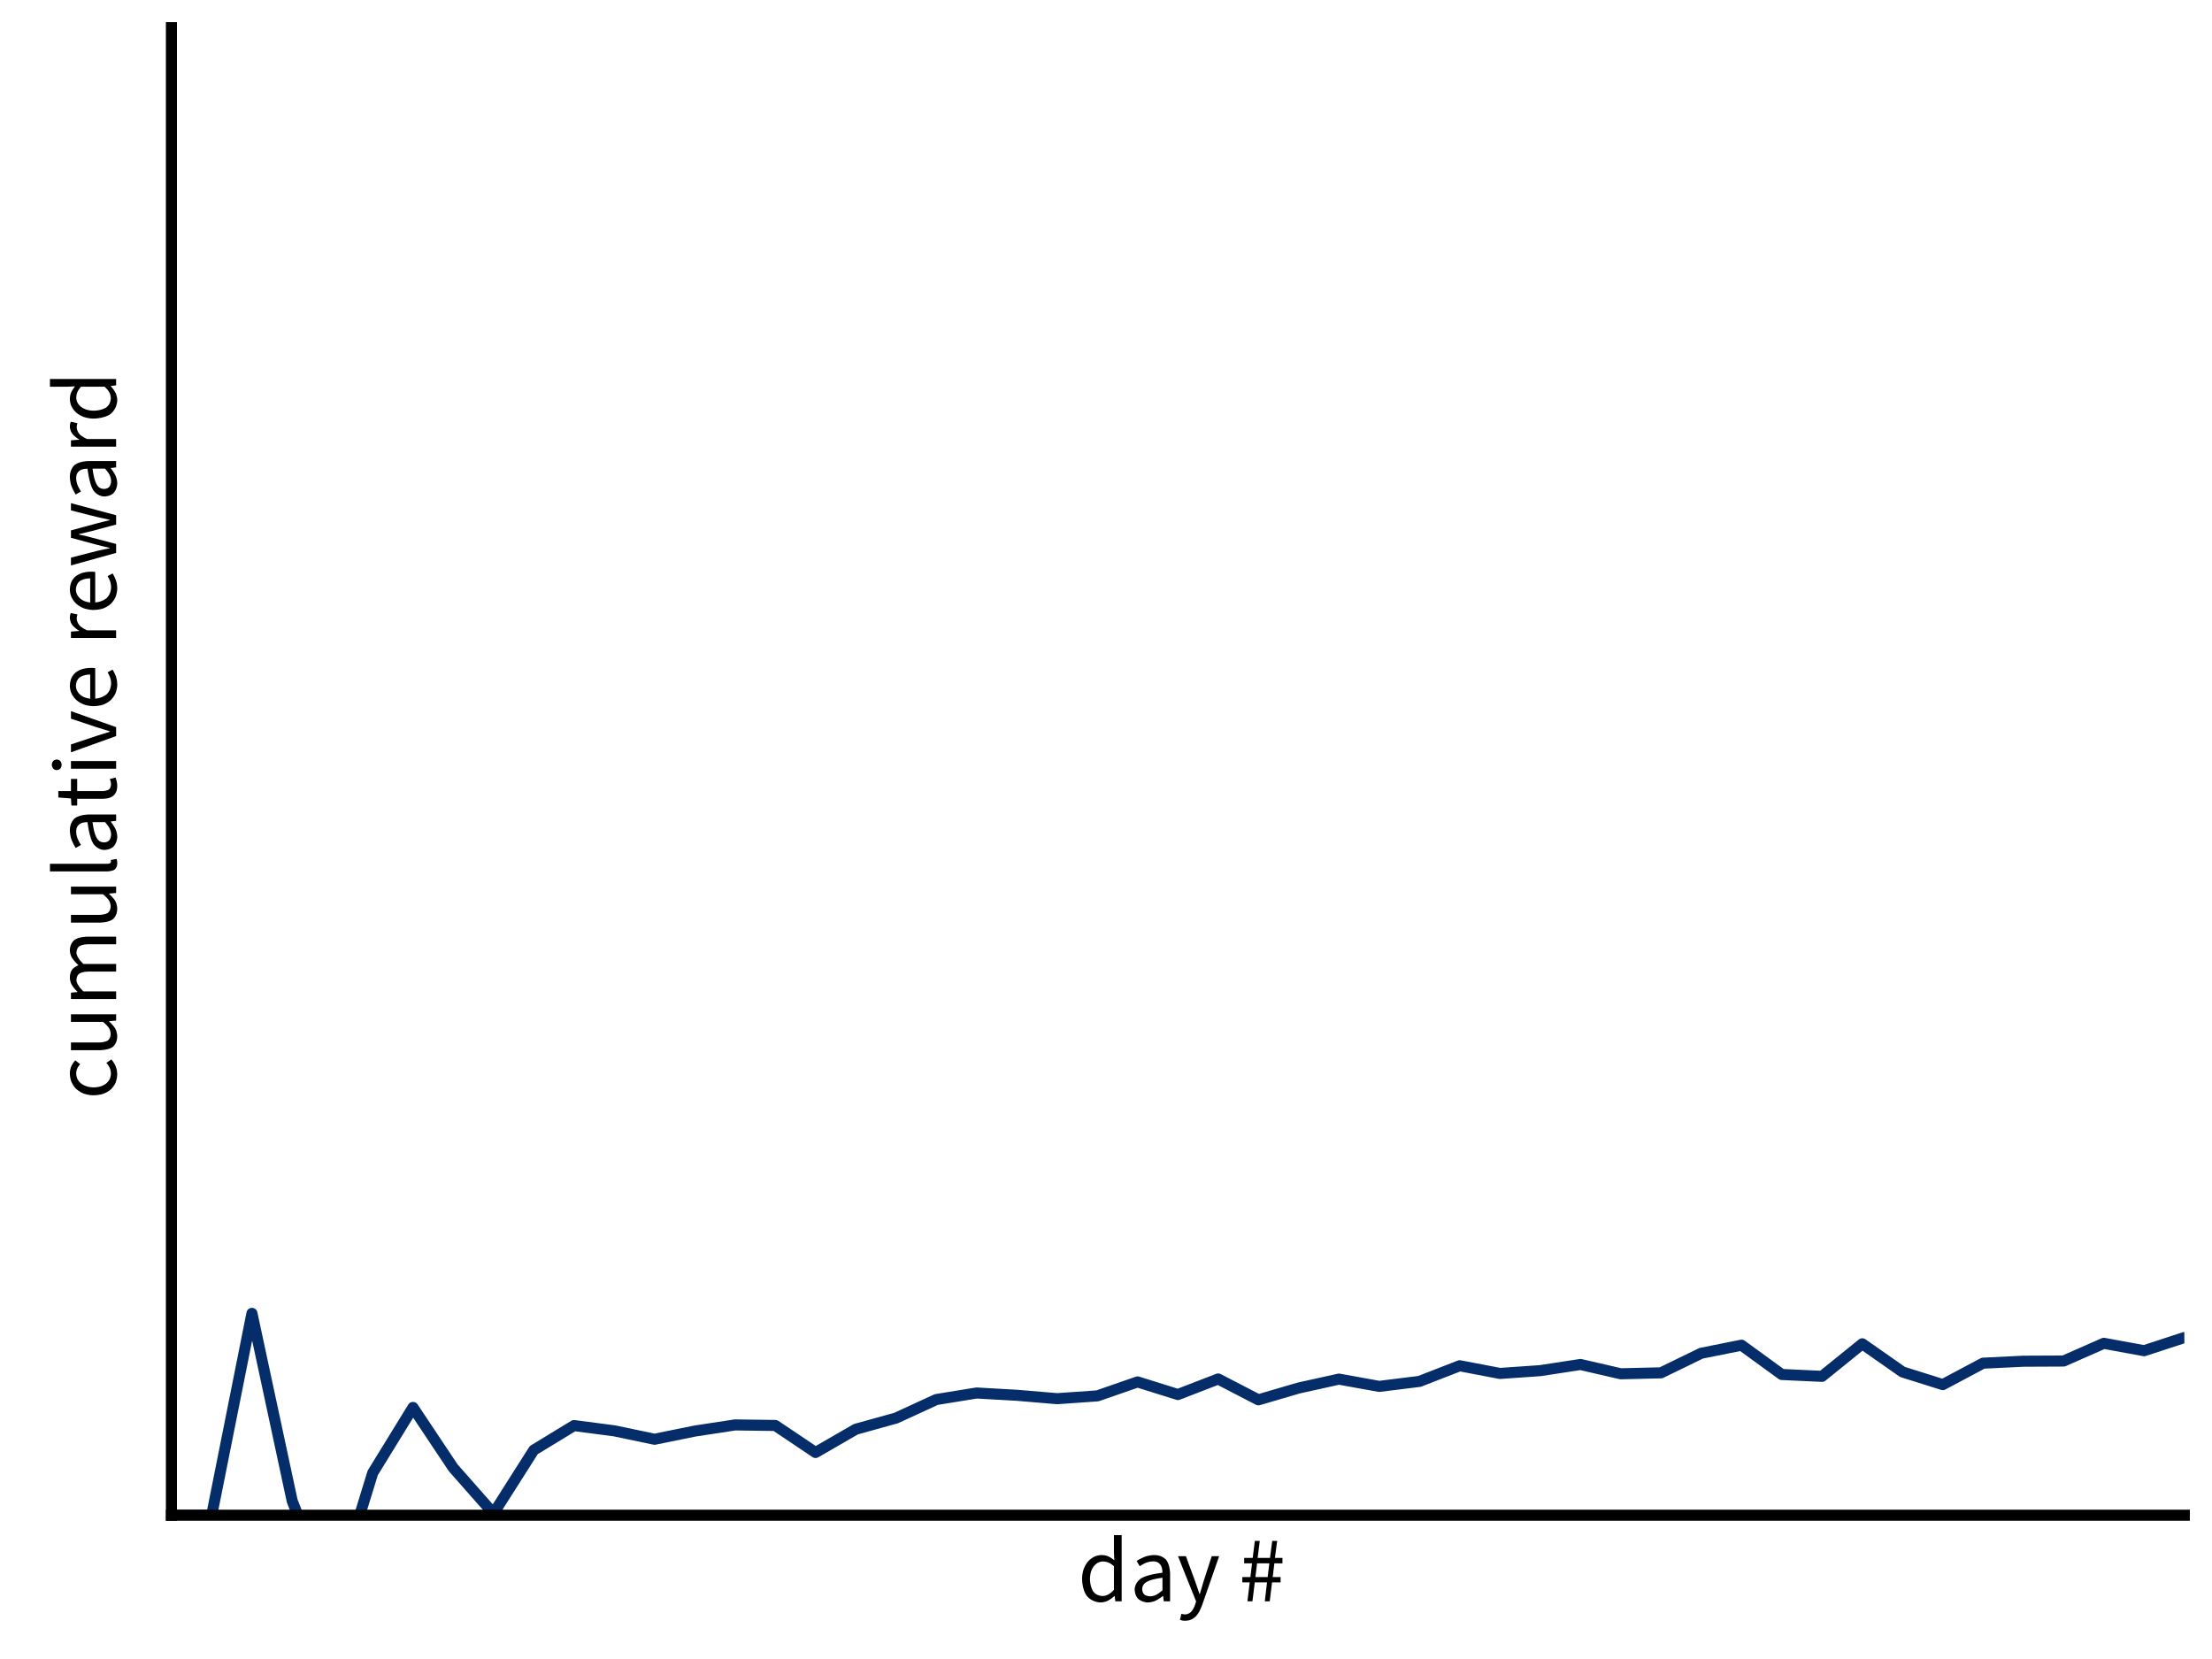
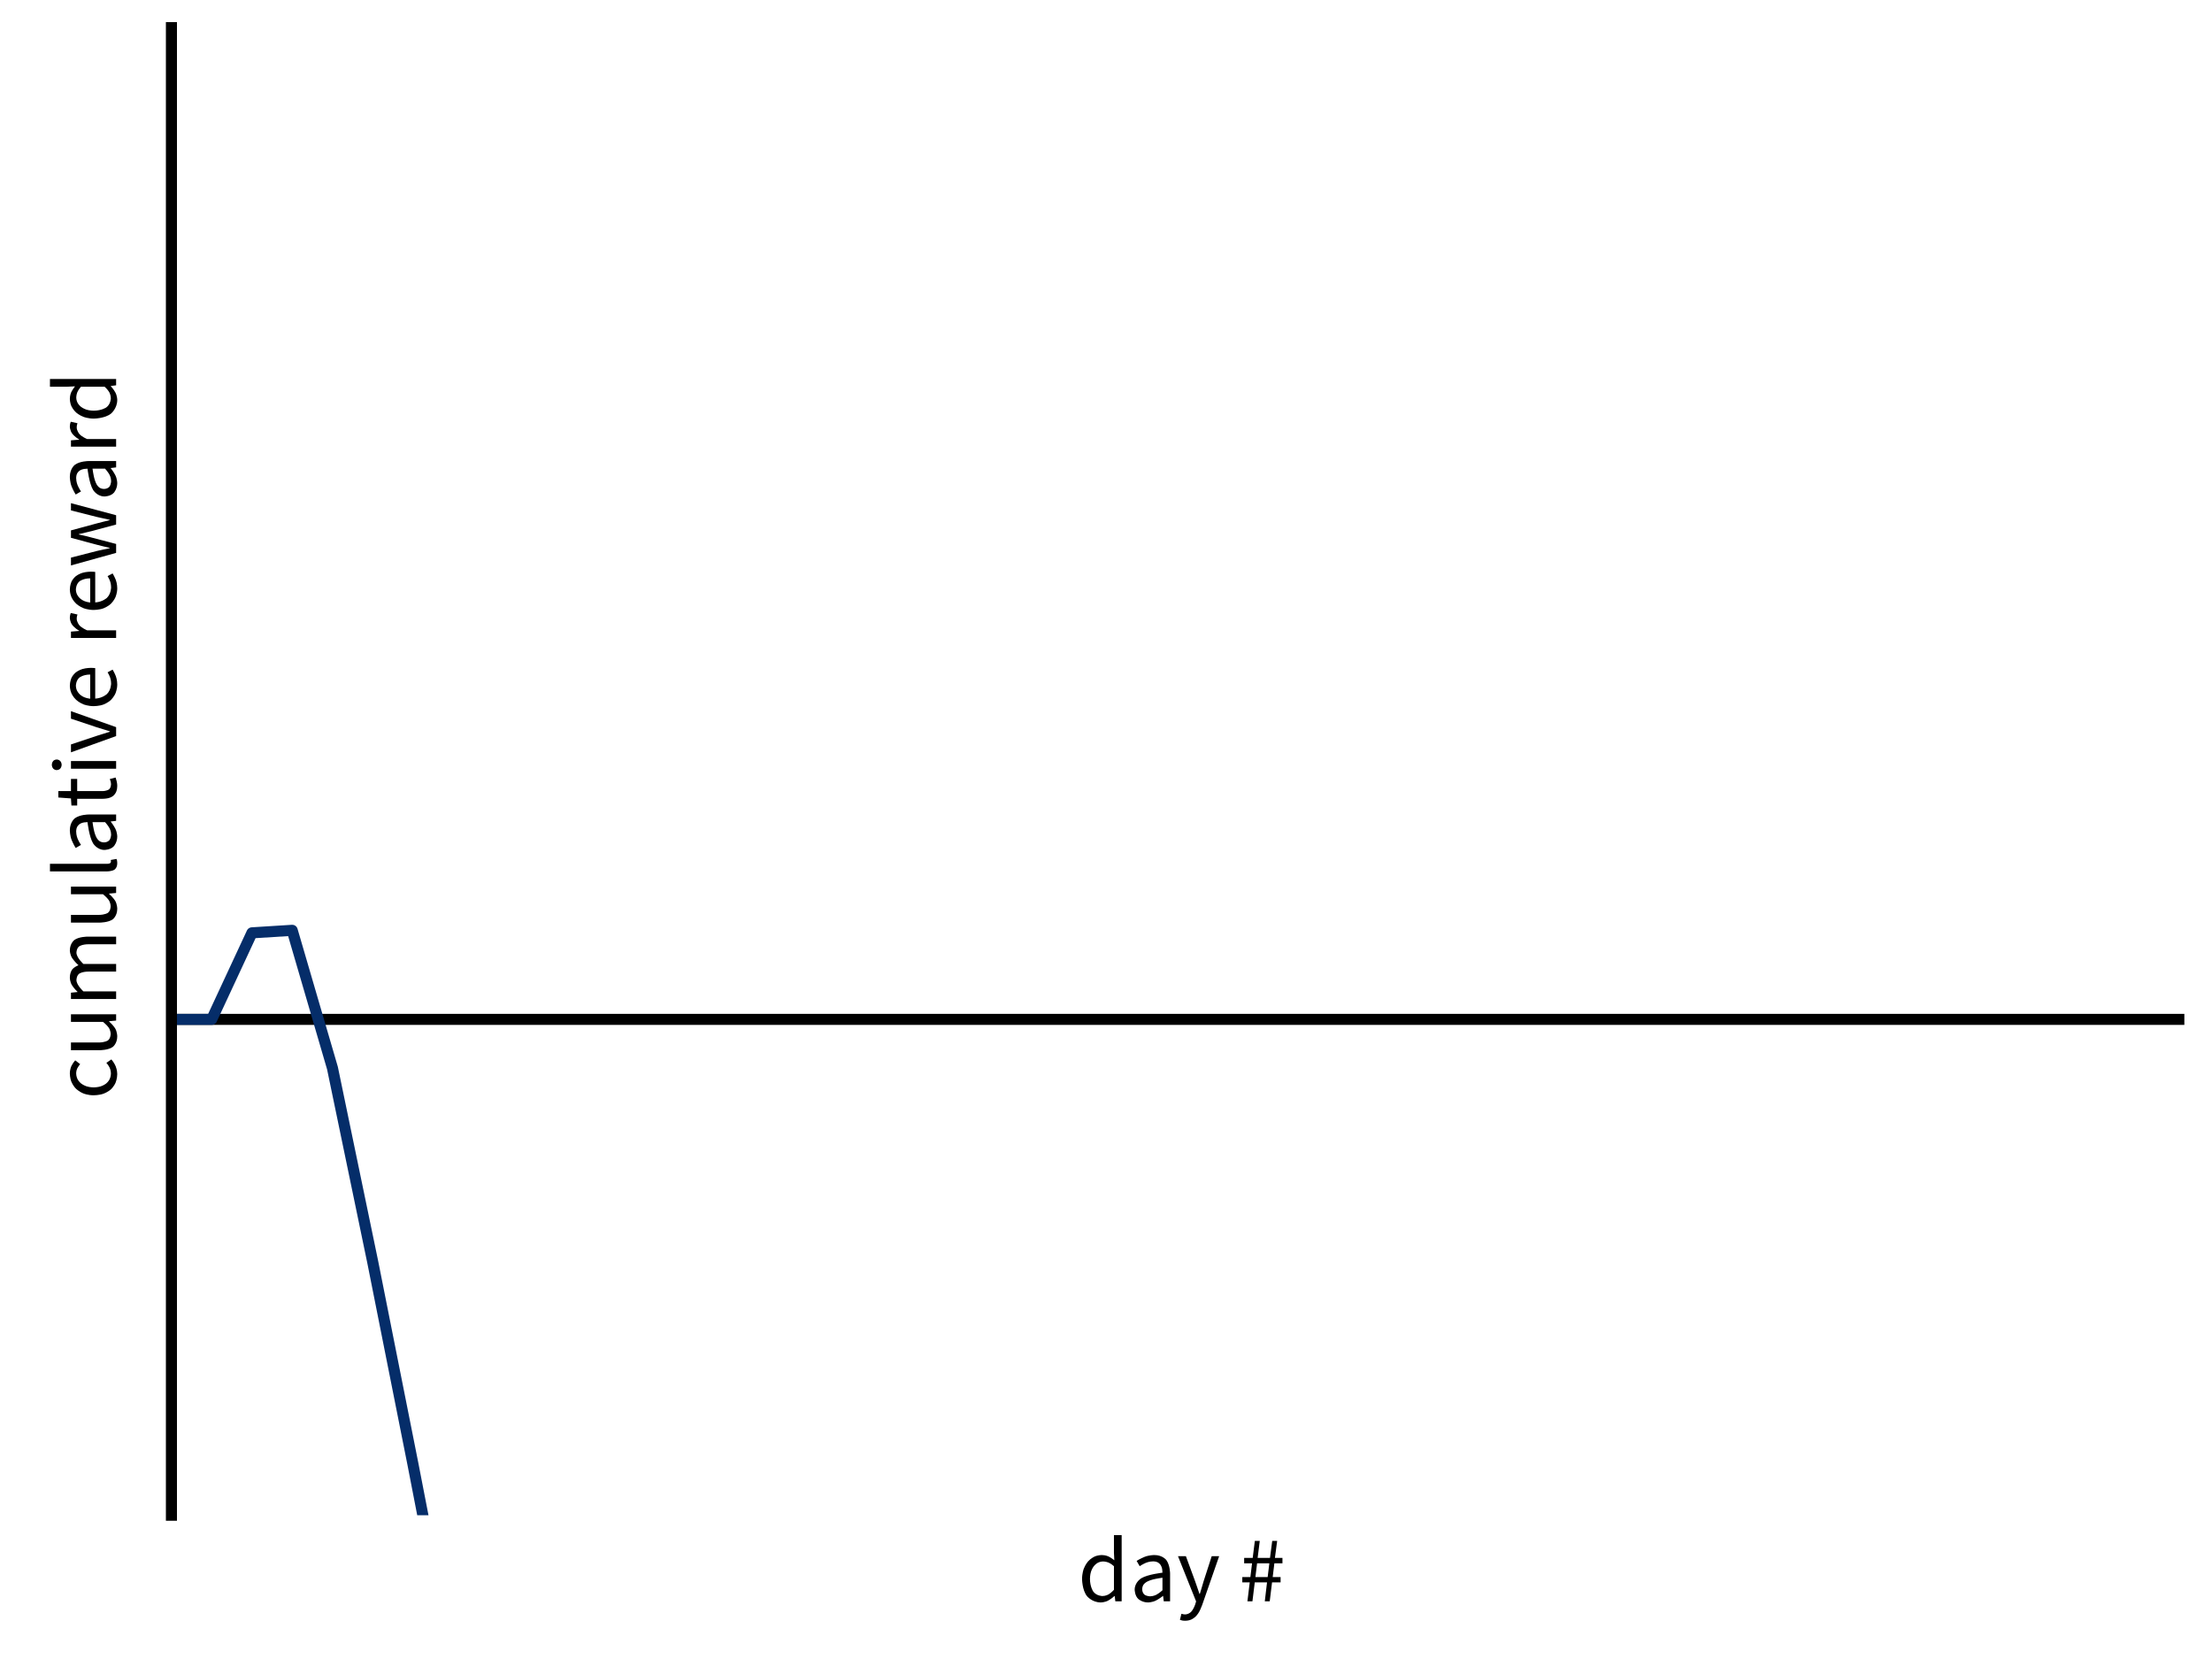
<svg xmlns="http://www.w3.org/2000/svg" height="600" stroke-opacity="1" viewBox="0.0 0.0 800.0 600.0" font-size="1" width="800" stroke="rgb(0,0,0)" version="1.1">
  <defs />
  <g stroke-linejoin="bevel" stroke-opacity="0.0" fill-opacity="0.0" stroke="rgb(0,0,0)" stroke-width="0.0" fill="rgb(0,0,0)" stroke-linecap="butt" stroke-miterlimit="10.0">
    <path d="M 0,0 v 600 h 800 v -600 Z" />
  </g>
-   <g stroke-linejoin="round" stroke-opacity="1.0" fill-opacity="0.0" stroke="rgb(5,45,105)" stroke-width="4" fill="rgb(0,0,0)" stroke-linecap="round" stroke-miterlimit="10.0">
+   <g stroke-linejoin="round" stroke-opacity="1.0" fill-opacity="0.0" stroke="rgb(0,0,0)" stroke-width="4" fill="rgb(0,0,0)" stroke-linecap="round" stroke-miterlimit="10.0">
    <defs>
      <clipPath id="myClip1">
        <path d="M 62,10 v 538 h 728 v -538 Z" />
      </clipPath>
    </defs>
    <g clip-path="url(#myClip1)">
-       <path d="M 62,548 h 14.56 l 14.56,-73.001 l 14.56,67.839 l 14.56,37.197 l 14.56,-47.339 l 14.56,-23.675 l 14.56,21.84 l 14.56,16.514 l 14.56,-22.924 l 14.56,-8.874 l 14.56,1.902 l 14.56,3.045 l 14.56,-2.959 l 14.56,-2.222 l 14.56,0.196 l 14.56,9.773 l 14.56,-8.412 l 14.56,-4.048 l 14.56,-6.695 l 14.56,-2.359 l 14.56,0.823 l 14.56,1.229 l 14.56,-1.011 l 14.56,-5.049 l 14.56,4.56 l 14.56,-5.625 l 14.56,7.54 l 14.56,-4.266 l 14.56,-3.223 l 14.56,2.631 l 14.56,-1.802 l 14.56,-5.662 l 14.56,2.781 l 14.56,-1.011 l 14.56,-2.233 l 14.56,3.365 l 14.56,-0.342 l 14.56,-7.085 l 14.56,-2.913 l 14.56,10.596 l 14.56,0.675 l 14.56,-11.774 l 14.56,10.187 l 14.56,4.576 l 14.56,-7.753 l 14.56,-0.71 l 14.56,-0.067 l 14.56,-6.408 l 14.56,2.674 l 14.56,-4.764 " />
+       <path d="M 62,368.667 h 14.56 h 14.56 h 14.56 h 14.56 h 14.56 h 14.56 h 14.56 h 14.56 h 14.56 h 14.56 h 14.56 h 14.56 h 14.56 h 14.56 h 14.56 h 14.56 h 14.56 h 14.56 h 14.56 h 14.56 h 14.56 h 14.56 h 14.56 h 14.56 h 14.56 h 14.56 h 14.56 h 14.56 h 14.56 h 14.56 h 14.56 h 14.56 h 14.56 h 14.56 h 14.56 h 14.56 h 14.56 h 14.56 h 14.56 h 14.56 h 14.56 h 14.56 h 14.56 h 14.56 h 14.56 h 14.56 h 14.56 h 14.56 h 14.56 h 14.56 " />
+     </g>
+   </g>
+   <g stroke-linejoin="round" stroke-opacity="1.0" fill-opacity="0.0" stroke="rgb(5,45,105)" stroke-width="4" fill="rgb(0,0,0)" stroke-linecap="round" stroke-miterlimit="10.0">
+     <defs>
+       <clipPath id="myClip2">
+         <path d="M 62,10 v 538 h 728 v -538 Z" />
+       </clipPath>
+     </defs>
+     <g clip-path="url(#myClip2)">
+       <path d="M 62,368.667 h 14.56 l 14.56,-31.294 l 14.56,-0.913 l 14.56,49.826 l 14.56,70.132 l 14.56,73.184 l 14.56,75.069 l 14.56,77.052 l 14.56,76.801 l 14.56,73.814 l 14.56,76.425 l 14.56,75.973 l 14.56,75.923 l 14.56,75.973 l 14.56,73.562 l 14.56,72.91 l 14.56,74.466 l 14.56,76.751 l 14.56,75.195 l 14.56,75.42 l 14.56,78.057 l 14.56,76.098 l 14.56,75.722 l 14.56,75.596 l 14.56,73.136 l 14.56,73.311 l 14.56,76.023 l 14.56,73.889 l 14.56,74.366 l 14.56,75.37 l 14.56,74.667 l 14.56,76.224 l 14.56,74.391 l 14.56,77.63 l 14.56,77.103 l 14.56,75.596 l 14.56,73.763 l 14.56,71.428 l 14.56,74.065 l 14.56,74.567 l 14.56,75.295 l 14.56,77.103 l 14.56,74.416 l 14.56,76.098 l 14.56,72.031 l 14.56,75.872 l 14.56,75.471 l 14.56,75.747 l 14.56,75.897 l 14.56,75.27 " />
    </g>
  </g>
  <g stroke-linejoin="bevel" stroke-opacity="0.0" fill-opacity="1.0" stroke="rgb(0,0,0)" stroke-width="0.0" fill="rgb(0,0,0)" stroke-linecap="butt" stroke-miterlimit="10.0">
    <path d="M 42,397.672 ZM 33.865,396.126 c -2.05,0 -3.647,-0.639 -3.647 -0.639c -1.597,-0.639 -2.706,-1.714 -2.706 -1.714c -1.109,-1.076 -1.681,-2.504 -1.681 -2.504c -0.571,-1.429 -0.571,-3.008 -0.571 -3.008c -0,-1.613 0.588,-2.773 0.588 -2.773c 0.588,-1.16 1.361,-2 1.361 -2l 1.782,1.378 c -0.639,0.74 -1.042,1.529 -1.042 1.529c -0.403,0.79 -0.403,1.765 -0.403 1.765c 0,1.109 0.454,2.05 0.454 2.05c 0.454,0.941 1.294,1.613 1.294 1.613c 0.84,0.672 2,1.059 2 1.059c 1.16,0.387 2.571,0.387 2.571 0.387c 1.412,-0 2.555,-0.37 2.555 -0.37c 1.143,-0.37 1.966,-1.025 1.966 -1.025c 0.824,-0.655 1.277,-1.597 1.277 -1.597c 0.454,-0.941 0.454,-2.05 0.454 -2.05c -0,-1.177 -0.487,-2.135 -0.487 -2.135c -0.487,-0.958 -1.16,-1.698 -1.16 -1.698l 1.815,-1.244 c 0.975,1.109 1.546,2.471 1.546 2.471c 0.571,1.361 0.571,2.84 0.571 2.84c 0,1.613 -0.571,3.025 -0.571 3.025c -0.571,1.412 -1.664,2.437 -1.664 2.437c -1.092,1.025 -2.689,1.613 -2.689 1.613c -1.597,0.588 -3.613,0.588 -3.613 0.588ZM 42,382.344 ZM 25.664,379.824 l -0,-2.79 l 9.983,-0 c 2.319,-0 3.345,-0.723 3.345 -0.723c 1.025,-0.723 1.025,-2.336 1.025 -2.336c -0,-1.277 -0.655,-2.252 -0.655 -2.252c -0.655,-0.975 -2.101,-2.151 -2.101 -2.151l -11.597,0 l -0,-2.756 l 16.336,-0 l 0,2.286 l -2.555,0.235 l 0,0.101 c 1.345,1.143 2.151,2.403 2.151 2.403c 0.807,1.26 0.807,2.975 0.807 2.975c 0,2.622 -1.613,3.815 -1.613 3.815c -1.613,1.193 -4.773,1.193 -4.773 1.193l -10.353,0 ZM 42,364.059 ZM 25.664,361.303 l -0,-2.286 l 2.353,-0.235 l -0,-0.101 c -1.177,-1.076 -1.966,-2.336 -1.966 -2.336c -0.79,-1.26 -0.79,-2.74 -0.79 -2.74c -0,-1.882 0.824,-2.941 0.824 -2.941c 0.824,-1.059 2.303,-1.563 2.303 -1.563c -1.412,-1.277 -2.269,-2.571 -2.269 -2.571c -0.857,-1.294 -0.857,-2.807 -0.857 -2.807c -0,-2.521 1.613,-3.748 1.613 -3.748c 1.613,-1.227 4.773,-1.227 4.773 -1.227l 10.353,-0 l 0,2.756 l -9.983,0 c -2.319,0 -3.345,0.74 -3.345 0.74c -1.025,0.74 -1.025,2.286 -1.025 2.286c 0,1.849 2.521,4.101 2.521 4.101l 11.832,-0 l 0,2.756 l -9.983,0 c -2.319,0 -3.345,0.74 -3.345 0.74c -1.025,0.74 -1.025,2.319 -1.025 2.319c 0,1.849 2.521,4.101 2.521 4.101l 11.832,-0 l 0,2.756 l -16.336,0 ZM 42,336.193 ZM 25.664,333.672 l -0,-2.79 l 9.983,-0 c 2.319,-0 3.345,-0.723 3.345 -0.723c 1.025,-0.723 1.025,-2.336 1.025 -2.336c -0,-1.277 -0.655,-2.252 -0.655 -2.252c -0.655,-0.975 -2.101,-2.151 -2.101 -2.151l -11.597,0 l -0,-2.756 l 16.336,-0 l 0,2.286 l -2.555,0.235 l 0,0.101 c 1.345,1.143 2.151,2.403 2.151 2.403c 0.807,1.26 0.807,2.975 0.807 2.975c 0,2.622 -1.613,3.815 -1.613 3.815c -1.613,1.193 -4.773,1.193 -4.773 1.193l -10.353,0 ZM 42,317.908 ZM 18.067,315.151 l -0,-2.756 l 20.84,-0 c 0.672,-0 0.941,-0.235 0.941 -0.235c 0.269,-0.235 0.269,-0.538 0.269 -0.538l -0,-0.252 c 0,0 -0.067,-0.353 -0.067 -0.353l 2.084,-0.37 c 0.135,0.269 0.202,0.639 0.202 0.639c 0.067,0.37 0.067,0.941 0.067 0.941c 0,1.58 -0.941,2.252 -0.941 2.252c -0.941,0.672 -2.756,0.672 -2.756 0.672l -20.639,0 ZM 42,309.336 ZM 37.765,307.387 c -2.689,0 -4.118,-2.403 -4.118 -2.403c -1.429,-2.403 -2,-7.647 -2 -7.647c -0.773,0 -1.513,0.151 -1.513 0.151c -0.74,0.151 -1.311,0.538 -1.311 0.538c -0.571,0.387 -0.924,1.025 -0.924 1.025c -0.353,0.639 -0.353,1.647 -0.353 1.647c 0,1.445 0.538,2.672 0.538 2.672c 0.538,1.227 1.21,2.202 1.21 2.202l -1.916,1.109 c -0.74,-1.143 -1.429,-2.79 -1.429 -2.79c -0.689,-1.647 -0.689,-3.63 -0.689 -3.63c -0,-2.992 1.832,-4.336 1.832 -4.336c 1.832,-1.345 4.891,-1.345 4.891 -1.345l 10.017,-0 l 0,2.286 l -1.95,0.235 l 0,0.067 c 0.975,1.177 1.664,2.538 1.664 2.538c 0.689,1.361 0.689,2.874 0.689 2.874c 0,2.084 -1.21,3.445 -1.21 3.445c -1.21,1.361 -3.429,1.361 -3.429 1.361ZM 37.765,307.387 ZM 37.563,304.664 c 1.412,-0 2.017,-0.824 2.017 -0.824c 0.605,-0.824 0.605,-2.034 0.605 -2.034c -0,-1.177 -0.555,-2.235 -0.555 -2.235c -0.555,-1.059 -1.63,-2.235 -1.63 -2.235l -4.538,0 c 0.269,2.05 0.639,3.462 0.639 3.462c 0.37,1.412 0.874,2.269 0.874 2.269c 0.504,0.857 1.16,1.227 1.16 1.227c 0.655,0.37 1.429,0.37 1.429 0.37ZM 42,292.126 ZM 27.916,288.899 l 0,2.42 l -2.084,0 l -0.168,-2.555 l -4.571,-0.336 l -0,-2.319 l 4.571,-0 l -0,-4.403 l 2.252,-0 l 0,4.403 l 9.076,-0 c 1.513,-0 2.336,-0.555 2.336 -0.555c 0.824,-0.555 0.824,-1.966 0.824 -1.966c -0,-0.437 -0.135,-0.941 -0.135 -0.941c -0.135,-0.504 -0.302,-0.908 -0.302 -0.908l 2.084,-0.538 c 0.235,0.672 0.42,1.462 0.42 1.462c 0.185,0.79 0.185,1.563 0.185 1.563c 0,1.311 -0.403,2.202 -0.403 2.202c -0.403,0.891 -1.109,1.445 -1.109 1.445c -0.706,0.555 -1.714,0.79 -1.714 0.79c -1.008,0.235 -2.219,0.235 -2.219 0.235l -9.042,0 ZM 42,280.765 ZM 22.302,276.597 c 0,0.807 -0.504,1.361 -0.504 1.361c -0.504,0.555 -1.277,0.555 -1.277 0.555c -0.807,0 -1.294,-0.555 -1.294 -0.555c -0.487,-0.555 -0.487,-1.361 -0.487 -1.361c -0,-0.807 0.487,-1.361 0.487 -1.361c 0.487,-0.555 1.294,-0.555 1.294 -0.555c 0.773,-0 1.277,0.555 1.277 0.555c 0.504,0.555 0.504,1.361 0.504 1.361ZM 22.302,276.597 ZM 25.664,278.008 l -0,-2.756 l 16.336,-0 l 0,2.756 l -16.336,0 ZM 42,272.496 ZM 25.664,272.092 l -0,-2.857 l 9.277,-3.092 c 1.21,-0.37 2.42,-0.756 2.42 -0.756c 1.21,-0.387 2.387,-0.756 2.387 -0.756l -0,-0.135 c -1.177,-0.37 -2.387,-0.74 -2.387 -0.74l -2.42,-0.74 l -9.277,-3.092 l -0,-2.723 l 16.336,5.782 l 0,3.227 ZM 42,256.933 ZM 33.865,255.387 c -2.017,0 -3.613,-0.622 -3.613 -0.622c -1.597,-0.622 -2.706,-1.647 -2.706 -1.647c -1.109,-1.025 -1.698,-2.336 -1.698 -2.336c -0.588,-1.311 -0.588,-2.723 -0.588 -2.723c -0,-1.546 0.538,-2.773 0.538 -2.773c 0.538,-1.227 1.546,-2.05 1.546 -2.05c 1.008,-0.824 2.42,-1.26 2.42 -1.26c 1.412,-0.437 3.16,-0.437 3.16 -0.437c 0.908,-0 1.513,0.101 1.513 0.101l 0,11.025 c 2.655,-0.168 4.202,-1.63 4.202 -1.63c 1.546,-1.462 1.546,-3.815 1.546 -3.815c -0,-1.177 -0.353,-2.168 -0.353 -2.168c -0.353,-0.992 -0.924,-1.899 -0.924 -1.899l 1.815,-0.975 c 0.672,1.076 1.177,2.387 1.177 2.387c 0.504,1.311 0.504,2.992 0.504 2.992c 0,1.647 -0.588,3.076 -0.588 3.076c -0.588,1.429 -1.681,2.487 -1.681 2.487c -1.092,1.059 -2.672,1.664 -2.672 1.664c -1.58,0.605 -3.597,0.605 -3.597 0.605ZM 33.865,255.387 ZM 32.622,243.958 c -2.521,0 -3.849,1.059 -3.849 1.059c -1.328,1.059 -1.328,2.975 -1.328 2.975c 0,0.874 0.353,1.664 0.353 1.664c 0.353,0.79 1.008,1.429 1.008 1.429c 0.655,0.639 1.613,1.059 1.613 1.059c 0.958,0.42 2.202,0.555 2.202 0.555l -0,-8.739 ZM 42,233.471 ZM 25.664,230.714 l -0,-2.286 l 2.958,-0.235 l -0,-0.101 c -1.546,-0.84 -2.454,-2.034 -2.454 -2.034c -0.908,-1.193 -0.908,-2.605 -0.908 -2.605c -0,-0.975 0.336,-1.748 0.336 -1.748l 2.42,0.538 c -0.135,0.403 -0.202,0.74 -0.202 0.74c -0.067,0.336 -0.067,0.84 -0.067 0.84c 0,1.042 0.84,2.168 0.84 2.168c 0.84,1.126 2.924,1.966 2.924 1.966l 10.487,-0 l 0,2.756 l -16.336,0 ZM 42,222.143 ZM 33.865,220.597 c -2.017,0 -3.613,-0.622 -3.613 -0.622c -1.597,-0.622 -2.706,-1.647 -2.706 -1.647c -1.109,-1.025 -1.698,-2.336 -1.698 -2.336c -0.588,-1.311 -0.588,-2.723 -0.588 -2.723c -0,-1.546 0.538,-2.773 0.538 -2.773c 0.538,-1.227 1.546,-2.05 1.546 -2.05c 1.008,-0.824 2.42,-1.26 2.42 -1.26c 1.412,-0.437 3.16,-0.437 3.16 -0.437c 0.908,-0 1.513,0.101 1.513 0.101l 0,11.025 c 2.655,-0.168 4.202,-1.63 4.202 -1.63c 1.546,-1.462 1.546,-3.815 1.546 -3.815c -0,-1.177 -0.353,-2.168 -0.353 -2.168c -0.353,-0.992 -0.924,-1.899 -0.924 -1.899l 1.815,-0.975 c 0.672,1.076 1.177,2.387 1.177 2.387c 0.504,1.311 0.504,2.992 0.504 2.992c 0,1.647 -0.588,3.076 -0.588 3.076c -0.588,1.429 -1.681,2.487 -1.681 2.487c -1.092,1.059 -2.672,1.664 -2.672 1.664c -1.58,0.605 -3.597,0.605 -3.597 0.605ZM 33.865,220.597 ZM 32.622,209.168 c -2.521,0 -3.849,1.059 -3.849 1.059c -1.328,1.059 -1.328,2.975 -1.328 2.975c 0,0.874 0.353,1.664 0.353 1.664c 0.353,0.79 1.008,1.429 1.008 1.429c 0.655,0.639 1.613,1.059 1.613 1.059c 0.958,0.42 2.202,0.555 2.202 0.555l -0,-8.739 ZM 42,205.303 ZM 25.664,204.496 l -0,-2.824 l 9.445,-2.42 c 1.177,-0.269 2.286,-0.504 2.286 -0.504c 1.109,-0.235 2.252,-0.471 2.252 -0.471l -0,-0.135 c -1.143,-0.269 -2.269,-0.538 -2.269 -0.538c -1.126,-0.269 -2.269,-0.571 -2.269 -0.571l -9.445,-2.521 l -0,-2.689 l 9.445,-2.555 c 1.177,-0.302 2.286,-0.588 2.286 -0.588c 1.109,-0.286 2.252,-0.555 2.252 -0.555l -0,-0.135 c -1.143,-0.269 -2.252,-0.504 -2.252 -0.504c -1.109,-0.235 -2.286,-0.504 -2.286 -0.504l -9.445,-2.387 l -0,-2.622 l 16.336,4.37 l 0,3.361 l -8.773,2.353 c -1.177,0.302 -2.319,0.555 -2.319 0.555c -1.143,0.252 -2.387,0.555 -2.387 0.555l 0,0.135 c 1.244,0.269 2.403,0.538 2.403 0.538c 1.16,0.269 2.336,0.605 2.336 0.605l 8.739,2.286 l 0,3.227 ZM 42,181.504 ZM 37.765,179.555 c -2.689,0 -4.118,-2.403 -4.118 -2.403c -1.429,-2.403 -2,-7.647 -2 -7.647c -0.773,0 -1.513,0.151 -1.513 0.151c -0.74,0.151 -1.311,0.538 -1.311 0.538c -0.571,0.387 -0.924,1.025 -0.924 1.025c -0.353,0.639 -0.353,1.647 -0.353 1.647c 0,1.445 0.538,2.672 0.538 2.672c 0.538,1.227 1.21,2.202 1.21 2.202l -1.916,1.109 c -0.74,-1.143 -1.429,-2.79 -1.429 -2.79c -0.689,-1.647 -0.689,-3.63 -0.689 -3.63c -0,-2.992 1.832,-4.336 1.832 -4.336c 1.832,-1.345 4.891,-1.345 4.891 -1.345l 10.017,-0 l 0,2.286 l -1.95,0.235 l 0,0.067 c 0.975,1.177 1.664,2.538 1.664 2.538c 0.689,1.361 0.689,2.874 0.689 2.874c 0,2.084 -1.21,3.445 -1.21 3.445c -1.21,1.361 -3.429,1.361 -3.429 1.361ZM 37.765,179.555 ZM 37.563,176.832 c 1.412,-0 2.017,-0.824 2.017 -0.824c 0.605,-0.824 0.605,-2.034 0.605 -2.034c -0,-1.177 -0.555,-2.235 -0.555 -2.235c -0.555,-1.059 -1.63,-2.235 -1.63 -2.235l -4.538,0 c 0.269,2.05 0.639,3.462 0.639 3.462c 0.37,1.412 0.874,2.269 0.874 2.269c 0.504,0.857 1.16,1.227 1.16 1.227c 0.655,0.37 1.429,0.37 1.429 0.37ZM 42,164.294 ZM 25.664,161.538 l -0,-2.286 l 2.958,-0.235 l -0,-0.101 c -1.546,-0.84 -2.454,-2.034 -2.454 -2.034c -0.908,-1.193 -0.908,-2.605 -0.908 -2.605c -0,-0.975 0.336,-1.748 0.336 -1.748l 2.42,0.538 c -0.135,0.403 -0.202,0.74 -0.202 0.74c -0.067,0.336 -0.067,0.84 -0.067 0.84c 0,1.042 0.84,2.168 0.84 2.168c 0.84,1.126 2.924,1.966 2.924 1.966l 10.487,-0 l 0,2.756 l -16.336,0 ZM 42,152.966 ZM 33.865,151.387 c -1.983,0 -3.58,-0.588 -3.58 -0.588c -1.597,-0.588 -2.706,-1.563 -2.706 -1.563c -1.109,-0.975 -1.714,-2.252 -1.714 -2.252c -0.605,-1.277 -0.605,-2.689 -0.605 -2.689c -0,-1.412 0.504,-2.454 0.504 -2.454c 0.504,-1.042 1.378,-2.118 1.378 -2.118l -2.79,0.135 l -6.286,0 l -0,-2.79 l 23.933,-0 l 0,2.286 l -1.916,0.235 l 0,0.101 c 0.941,0.975 1.63,2.235 1.63 2.235c 0.689,1.26 0.689,2.706 0.689 2.706c 0,3.092 -2.219,4.924 -2.219 4.924c -2.219,1.832 -6.319,1.832 -6.319 1.832ZM 33.865,151.387 ZM 33.832,148.529 c 2.958,-0 4.605,-1.177 4.605 -1.177c 1.647,-1.177 1.647,-3.328 1.647 -3.328c -0,-1.143 -0.555,-2.151 -0.555 -2.151c -0.555,-1.008 -1.698,-2.017 -1.698 -2.017l -8.538,0 c -0.941,1.042 -1.328,2 -1.328 2c -0.387,0.958 -0.387,1.966 -0.387 1.966c 0,0.975 0.454,1.832 0.454 1.832c 0.454,0.857 1.277,1.496 1.277 1.496c 0.824,0.639 1.966,1.008 1.966 1.008c 1.143,0.37 2.555,0.37 2.555 0.37Z" />
  </g>
  <g stroke-linejoin="miter" stroke-opacity="1.0" fill-opacity="0.0" stroke="rgb(0,0,0)" stroke-width="4" fill="rgb(0,0,0)" stroke-linecap="square" stroke-miterlimit="10.0">
    <path d="M 62,548 v -538 " />
  </g>
-   <g stroke-linejoin="miter" stroke-opacity="1.0" fill-opacity="0.0" stroke="rgb(0,0,0)" stroke-width="4" fill="rgb(0,0,0)" stroke-linecap="square" stroke-miterlimit="10.0">
+   <g stroke-linejoin="miter" stroke-opacity="1.0" fill-opacity="0.0" stroke="rgb(0,0,0)" stroke-width="0.0" fill="rgb(0,0,0)" stroke-linecap="square" stroke-miterlimit="10.0">
    <path d="M 62,548 h 728 " />
  </g>
  <g stroke-linejoin="bevel" stroke-opacity="0.0" fill-opacity="1.0" stroke="rgb(0,0,0)" stroke-width="0.0" fill="rgb(0,0,0)" stroke-linecap="butt" stroke-miterlimit="10.0">
    <path d="M 389.765,579.143 ZM 391.344,571.008 c 0,-1.983 0.588,-3.58 0.588 -3.58c 0.588,-1.597 1.563,-2.706 1.563 -2.706c 0.975,-1.109 2.252,-1.714 2.252 -1.714c 1.277,-0.605 2.689,-0.605 2.689 -0.605c 1.412,0 2.454,0.504 2.454 0.504c 1.042,0.504 2.118,1.378 2.118 1.378l -0.135,-2.79 v -6.286 h 2.79 v 23.933 h -2.286 l -0.235,-1.916 h -0.101 c -0.975,0.941 -2.235,1.63 -2.235 1.63c -1.26,0.689 -2.706,0.689 -2.706 0.689c -3.092,-0 -4.924,-2.219 -4.924 -2.219c -1.832,-2.219 -1.832,-6.319 -1.832 -6.319ZM 391.344,571.008 ZM 394.202,570.975 c 0,2.958 1.177,4.605 1.177 4.605c 1.177,1.647 3.328,1.647 3.328 1.647c 1.143,0 2.151,-0.555 2.151 -0.555c 1.008,-0.555 2.017,-1.698 2.017 -1.698v -8.538 c -1.042,-0.941 -2,-1.328 -2 -1.328c -0.958,-0.387 -1.966,-0.387 -1.966 -0.387c -0.975,-0 -1.832,0.454 -1.832 0.454c -0.857,0.454 -1.496,1.277 -1.496 1.277c -0.639,0.824 -1.008,1.966 -1.008 1.966c -0.37,1.143 -0.37,2.555 -0.37 2.555ZM 408.42,579.143 ZM 410.37,574.908 c 0,-2.689 2.403,-4.118 2.403 -4.118c 2.403,-1.429 7.647,-2 7.647 -2c 0,-0.773 -0.151,-1.513 -0.151 -1.513c -0.151,-0.74 -0.538,-1.311 -0.538 -1.311c -0.387,-0.571 -1.025,-0.924 -1.025 -0.924c -0.639,-0.353 -1.647,-0.353 -1.647 -0.353c -1.445,-0 -2.672,0.538 -2.672 0.538c -1.227,0.538 -2.202,1.21 -2.202 1.21l -1.109,-1.916 c 1.143,-0.74 2.79,-1.429 2.79 -1.429c 1.647,-0.689 3.63,-0.689 3.63 -0.689c 2.992,0 4.336,1.832 4.336 1.832c 1.345,1.832 1.345,4.891 1.345 4.891v 10.017 h -2.286 l -0.235,-1.95 h -0.067 c -1.177,0.975 -2.538,1.664 -2.538 1.664c -1.361,0.689 -2.874,0.689 -2.874 0.689c -2.084,-0 -3.445,-1.21 -3.445 -1.21c -1.361,-1.21 -1.361,-3.429 -1.361 -3.429ZM 410.37,574.908 ZM 413.092,574.706 c 0,1.412 0.824,2.017 0.824 2.017c 0.824,0.605 2.034,0.605 2.034 0.605c 1.177,0 2.235,-0.555 2.235 -0.555c 1.059,-0.555 2.235,-1.63 2.235 -1.63v -4.538 c -2.05,0.269 -3.462,0.639 -3.462 0.639c -1.412,0.37 -2.269,0.874 -2.269 0.874c -0.857,0.504 -1.227,1.16 -1.227 1.16c -0.37,0.655 -0.37,1.429 -0.37 1.429ZM 425.63,579.143 ZM 427.277,583.647 l 0.605,0.151 c 0,0 0.639,0.084 0.639 0.084c 1.412,0 2.303,-0.992 2.303 -0.992c 0.891,-0.992 1.395,-2.504 1.395 -2.504l 0.37,-1.21 l -6.555,-16.37 h 2.857 l 3.328,9.042 c 0.37,1.076 0.79,2.269 0.79 2.269c 0.42,1.193 0.79,2.336 0.79 2.336h 0.135 c 0.37,-1.109 0.706,-2.319 0.706 -2.319c 0.336,-1.21 0.672,-2.286 0.672 -2.286l 2.924,-9.042 h 2.689 l -6.151,17.681 c -0.437,1.21 -0.975,2.252 -0.975 2.252c -0.538,1.042 -1.277,1.798 -1.277 1.798c -0.74,0.756 -1.681,1.193 -1.681 1.193c -0.941,0.437 -2.185,0.437 -2.185 0.437c -0.571,-0 -1.042,-0.084 -1.042 -0.084c -0.471,-0.084 -0.874,-0.252 -0.874 -0.252l 0.538,-2.185 h 0 ZM 448.118,579.143 ZM 451.983,572.286 h -2.689 v -1.916 h 2.924 l 0.605,-4.975 h -2.857 v -1.95 h 3.092 l 0.773,-6.151 h 1.782 l -0.773,6.151 h 4.471 l 0.807,-6.151 h 1.782 l -0.807,6.151 h 2.723 v 1.95 h -2.924 l -0.605,4.975 h 2.857 v 1.916 h -3.092 l -0.84,6.857 h -1.782 l 0.807,-6.857 h -4.437 l -0.84,6.857 h -1.815 ZM 451.983,572.286 ZM 458.471,570.37 l 0.605,-4.975 h -4.437 l -0.605,4.975 h 4.437 Z" />
  </g>
</svg>
